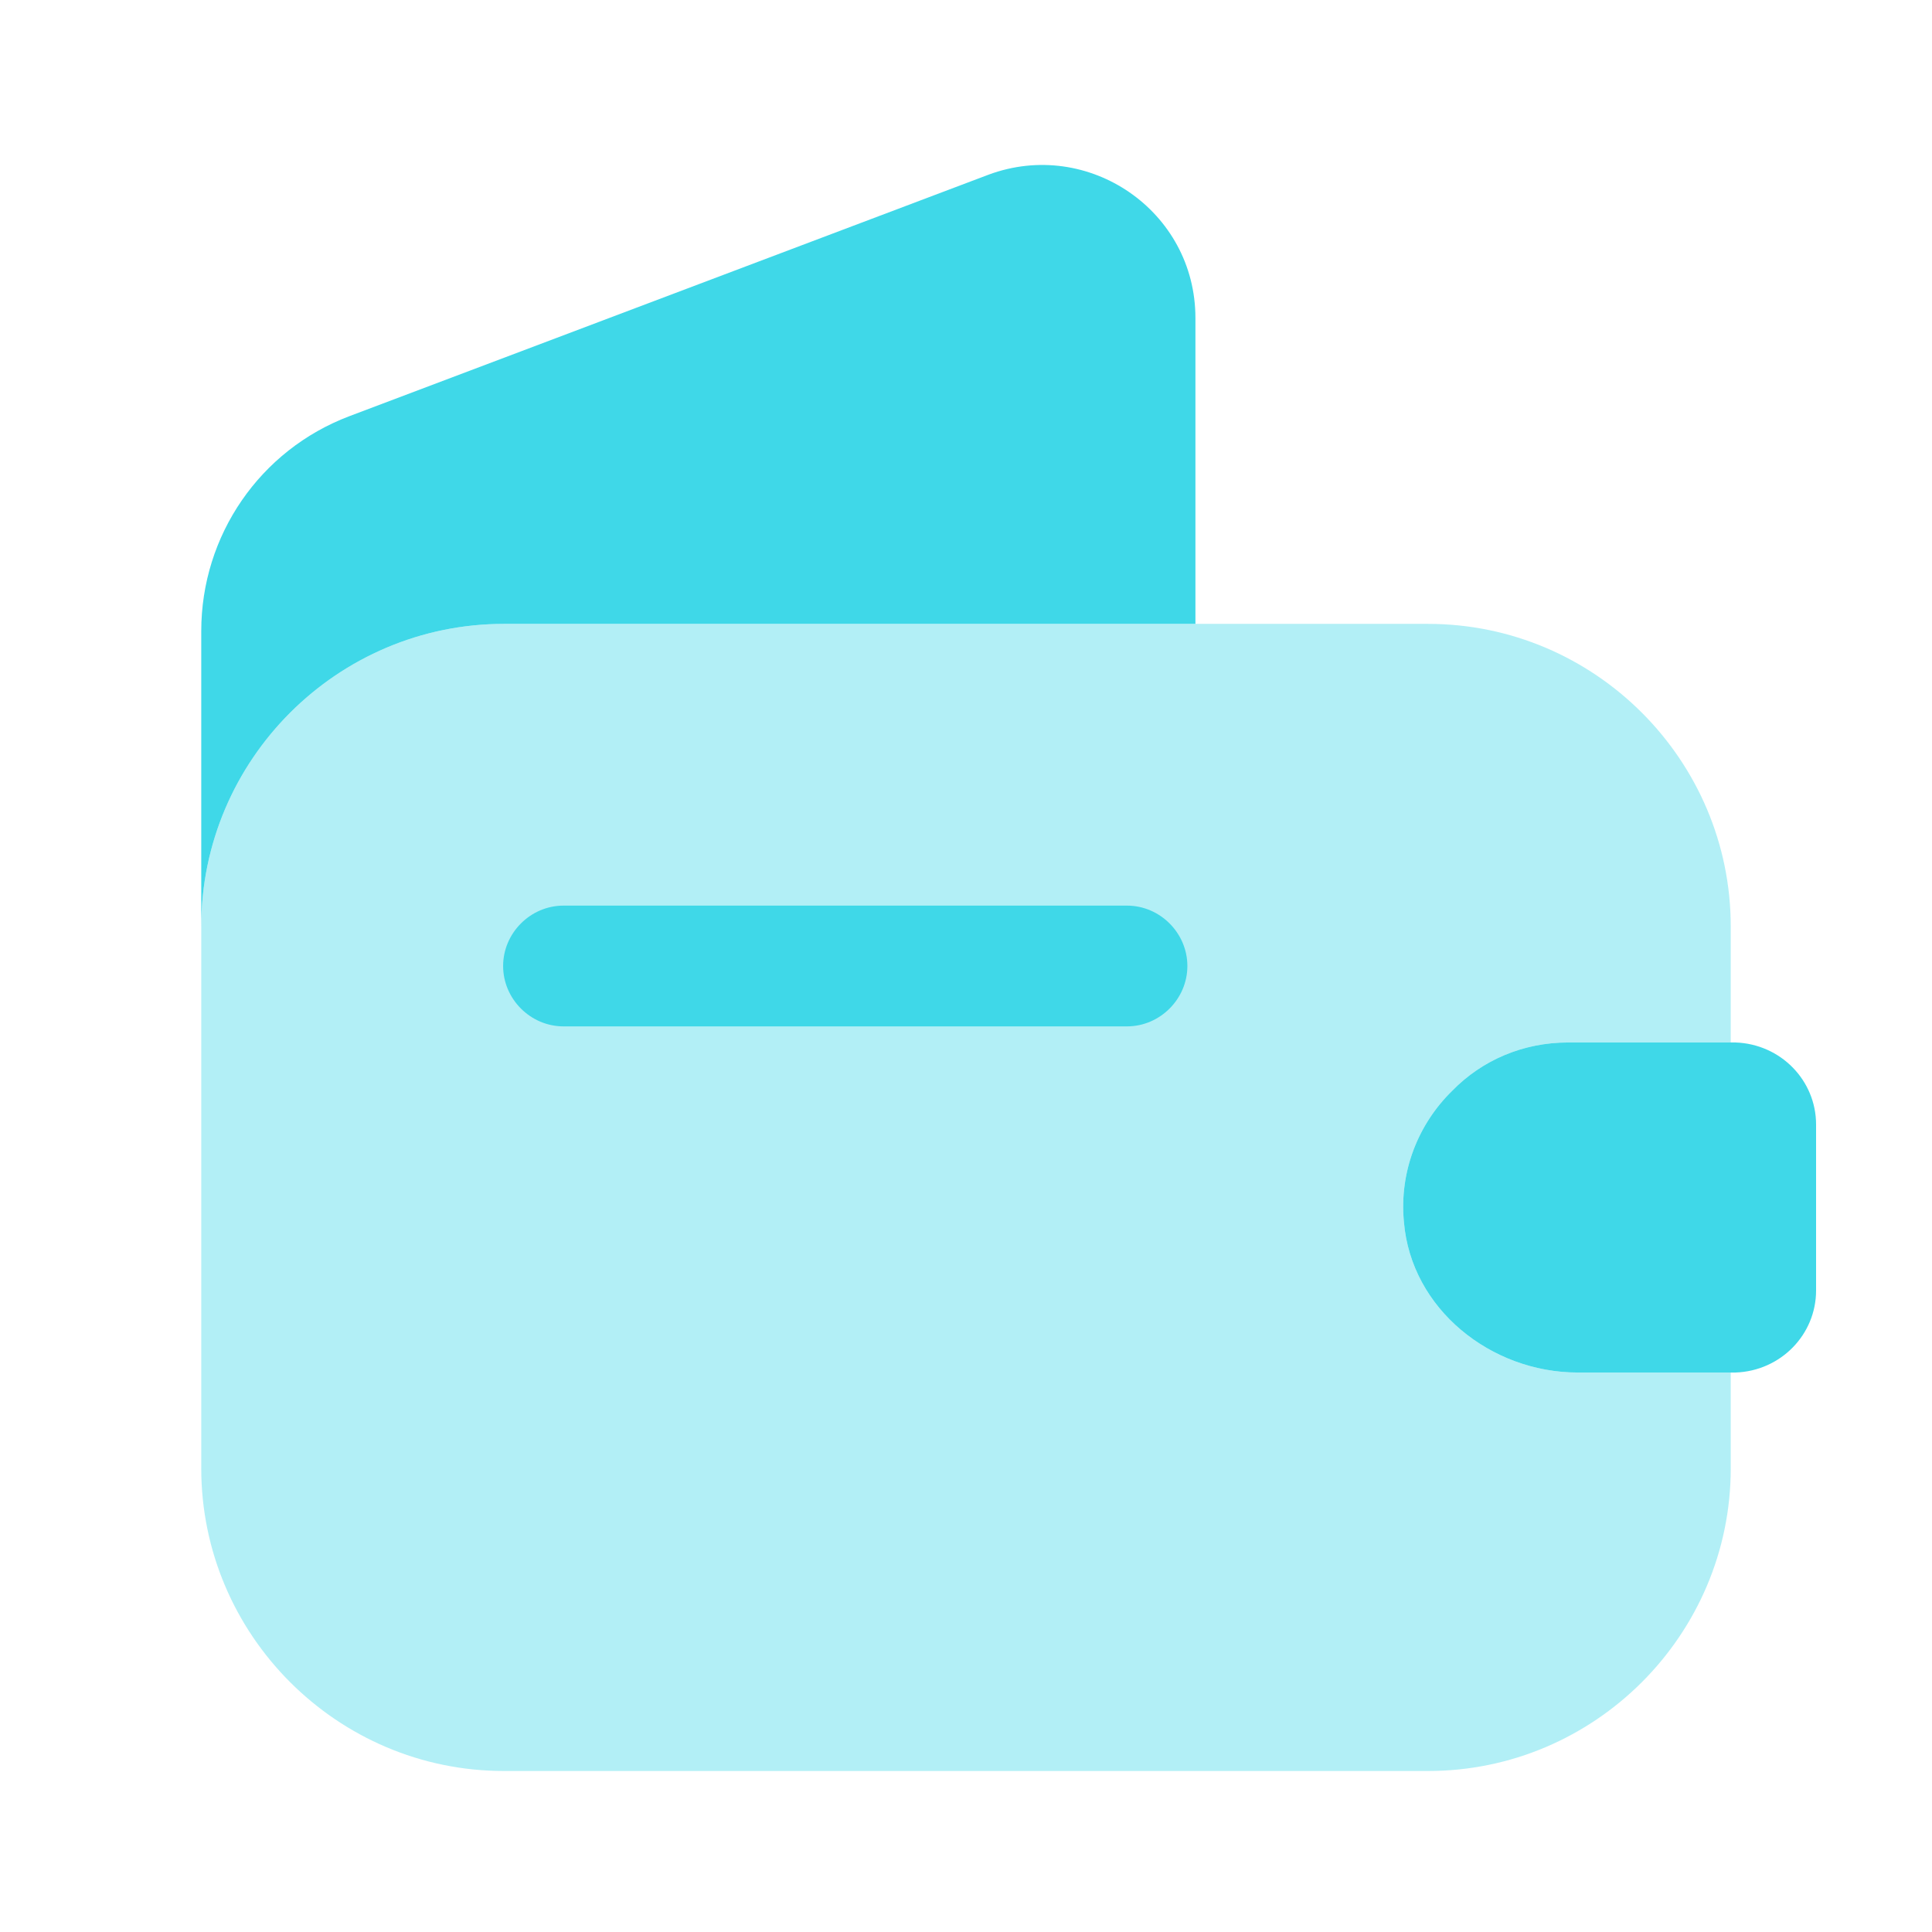
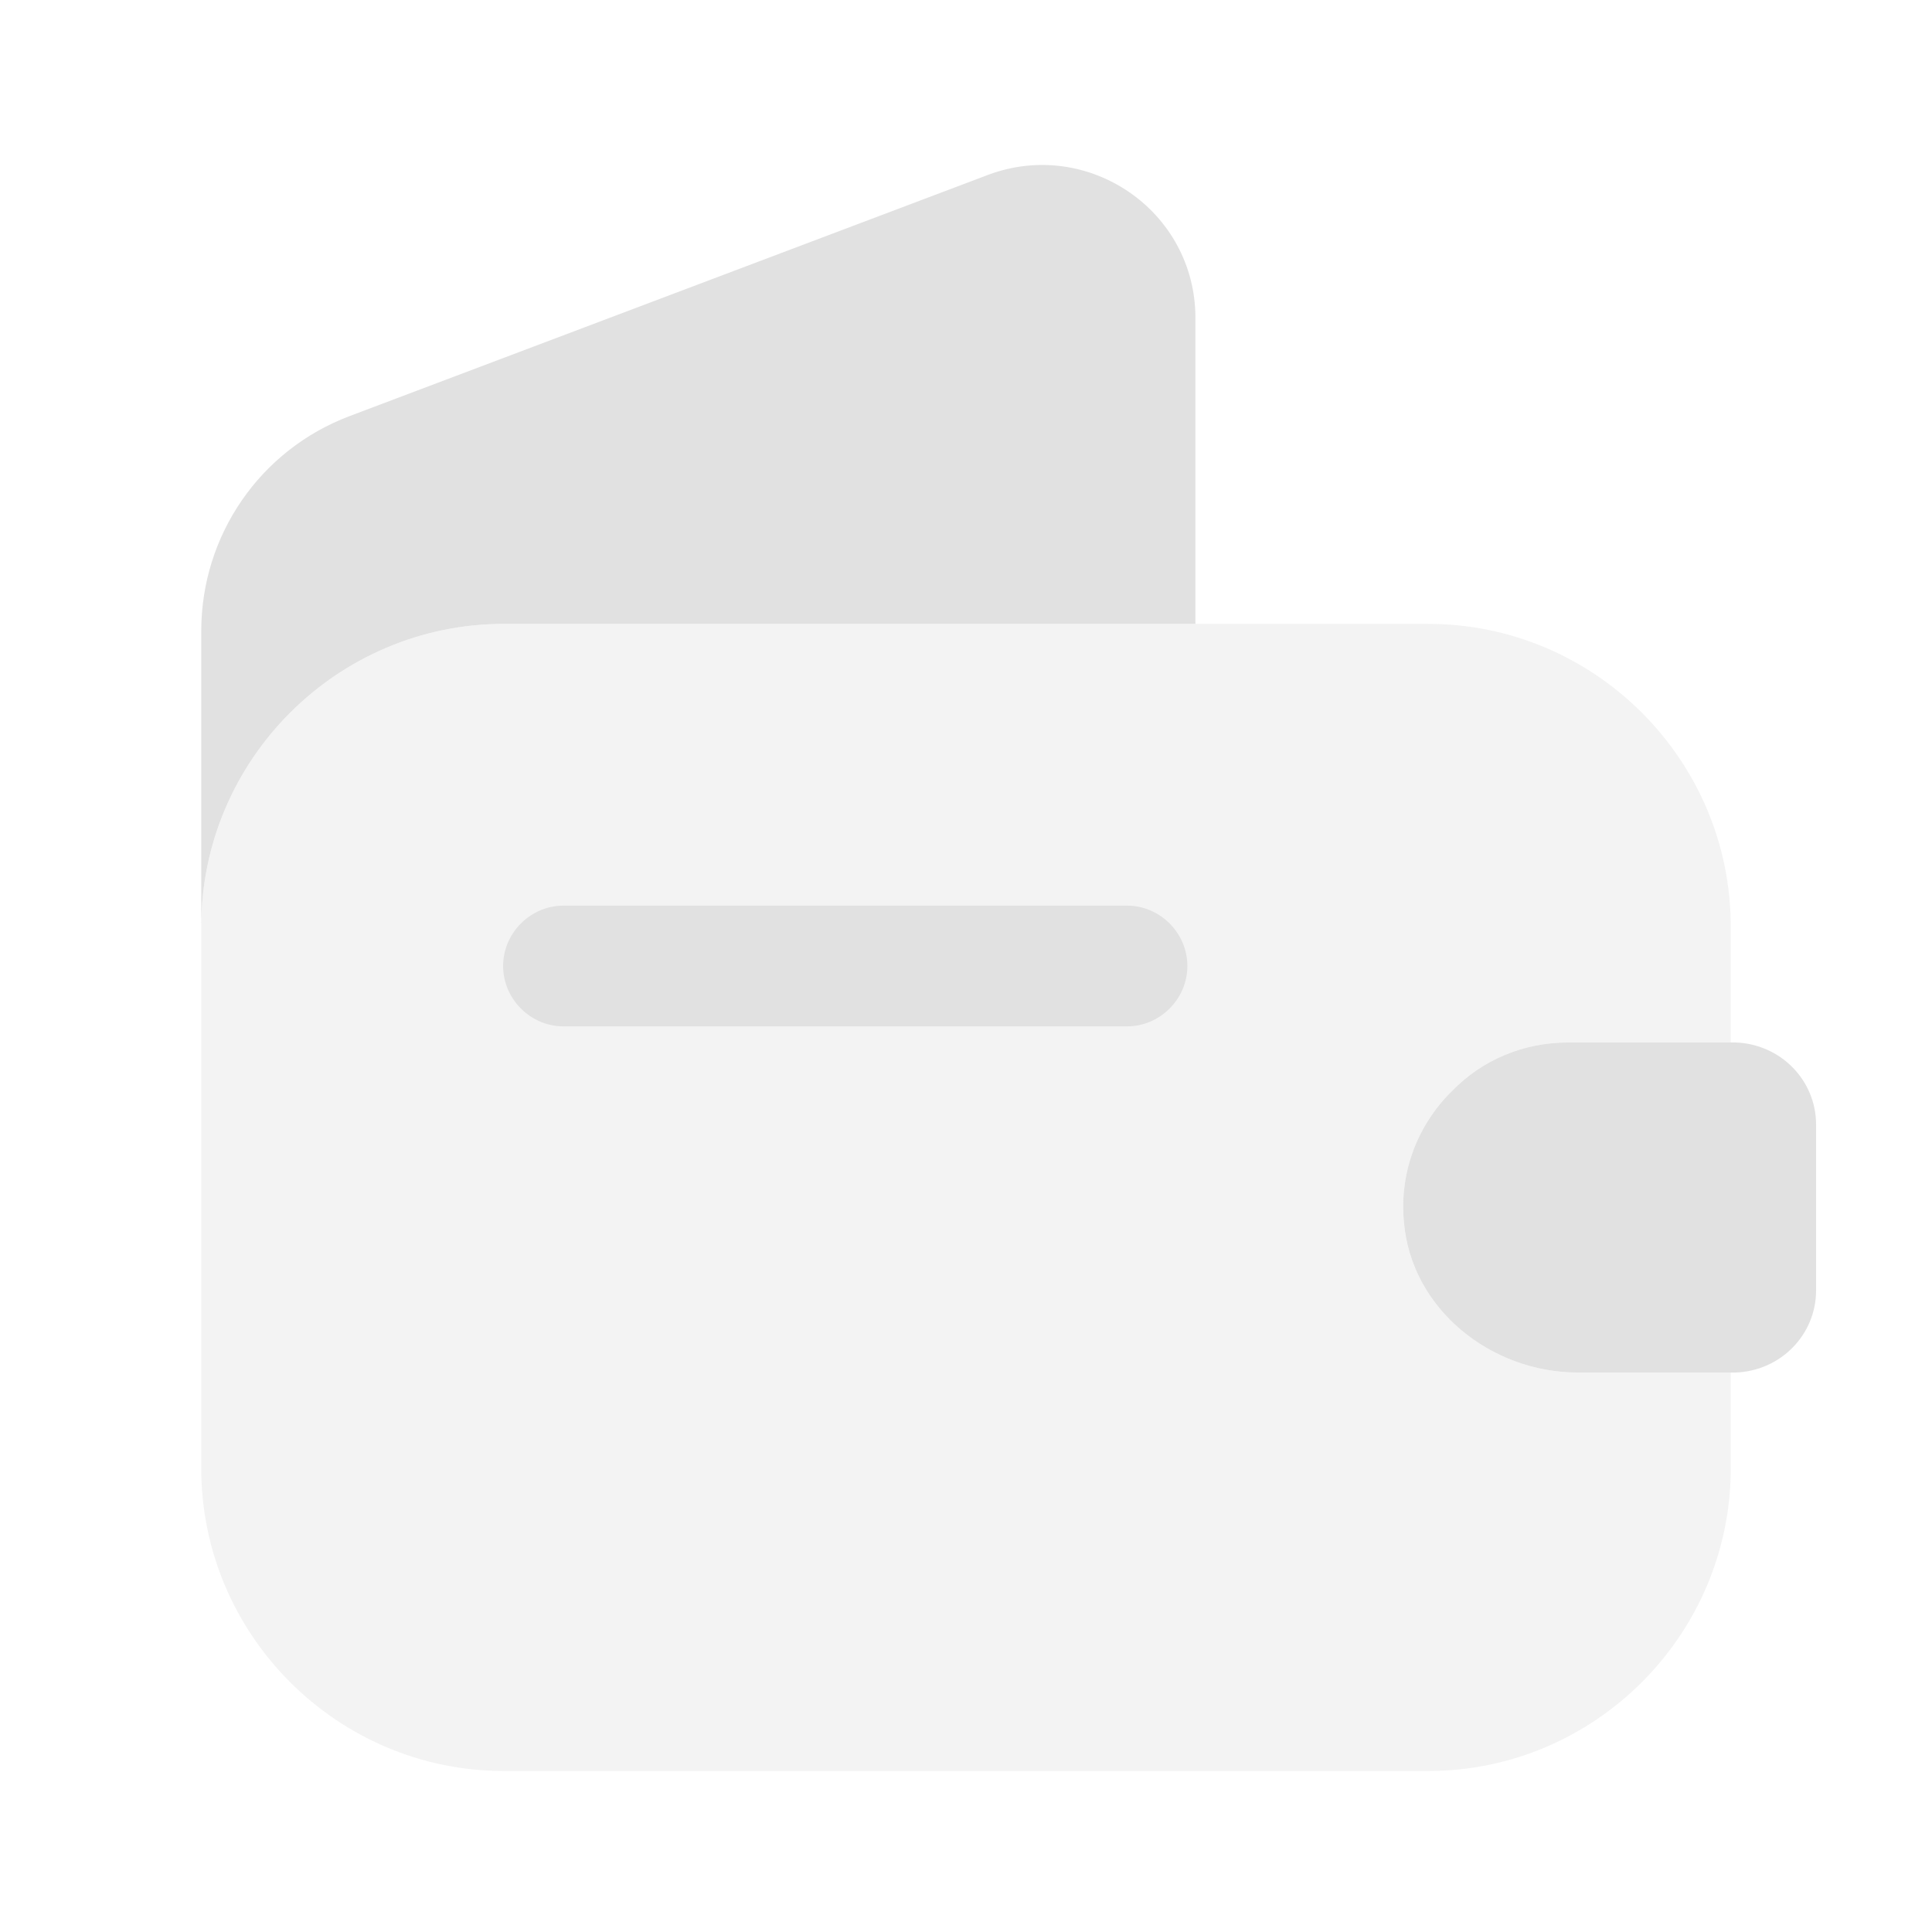
<svg xmlns="http://www.w3.org/2000/svg" width="24" height="24" viewBox="0 0 24 24" fill="none">
-   <path opacity="0.4" d="M18.04 13.55C17.62 13.96 17.38 14.55 17.44 15.18C17.53 16.26 18.52 17.05 19.6 17.05H21.5V18.24C21.5 20.31 19.81 22 17.74 22H6.26C4.19 22 2.5 20.31 2.5 18.24V11.51C2.5 9.44 4.19 7.75 6.26 7.75H17.74C19.81 7.75 21.5 9.44 21.5 11.51V12.95H19.48C18.92 12.95 18.41 13.17 18.04 13.55Z" fill="#3FD8E8" />
-   <path d="M14.85 3.95V7.75H6.26C4.19 7.75 2.5 9.44 2.5 11.51V7.84C2.5 6.65 3.23 5.59 4.34 5.17L12.28 2.17C13.52 1.71 14.85 2.62 14.85 3.95Z" fill="#3FD8E8" />
-   <path d="M22.56 13.97V16.03C22.56 16.58 22.12 17.03 21.56 17.05H19.6C18.52 17.05 17.53 16.26 17.44 15.18C17.38 14.55 17.62 13.96 18.04 13.55C18.41 13.17 18.92 12.95 19.48 12.95H21.56C22.12 12.97 22.56 13.42 22.56 13.97Z" fill="#3FD8E8" />
-   <path d="M14 12.75H7C6.59 12.75 6.25 12.41 6.25 12C6.25 11.59 6.59 11.25 7 11.25H14C14.41 11.25 14.75 11.59 14.75 12C14.75 12.41 14.41 12.75 14 12.75Z" fill="#3FD8E8" />
+   <path opacity="0.4" d="M18.04 13.55C17.62 13.96 17.38 14.55 17.44 15.18C17.53 16.26 18.52 17.05 19.6 17.05H21.5V18.24C21.5 20.31 19.81 22 17.74 22H6.26C4.19 22 2.5 20.31 2.5 18.24V11.51C2.5 9.44 4.19 7.75 6.26 7.75H17.74C19.81 7.75 21.5 9.44 21.5 11.51V12.95H19.48C18.92 12.95 18.41 13.17 18.04 13.55Z" fill="#E1E1E1" />
+   <path d="M14.85 3.95V7.75H6.26C4.19 7.75 2.5 9.44 2.5 11.51V7.84C2.5 6.65 3.23 5.59 4.34 5.17L12.28 2.17C13.52 1.71 14.85 2.62 14.85 3.95Z" fill="#E1E1E1" />
+   <path d="M22.56 13.97V16.03C22.56 16.58 22.12 17.03 21.56 17.05H19.6C18.52 17.05 17.53 16.26 17.44 15.18C17.38 14.55 17.62 13.96 18.04 13.55C18.41 13.17 18.92 12.95 19.48 12.95H21.56C22.12 12.97 22.56 13.42 22.56 13.97Z" fill="#E1E1E1" />
+   <path d="M14 12.75H7C6.59 12.75 6.25 12.41 6.25 12C6.25 11.59 6.59 11.25 7 11.25H14C14.41 11.25 14.75 11.59 14.75 12C14.75 12.41 14.41 12.75 14 12.75Z" fill="#E1E1E1" />
</svg>
